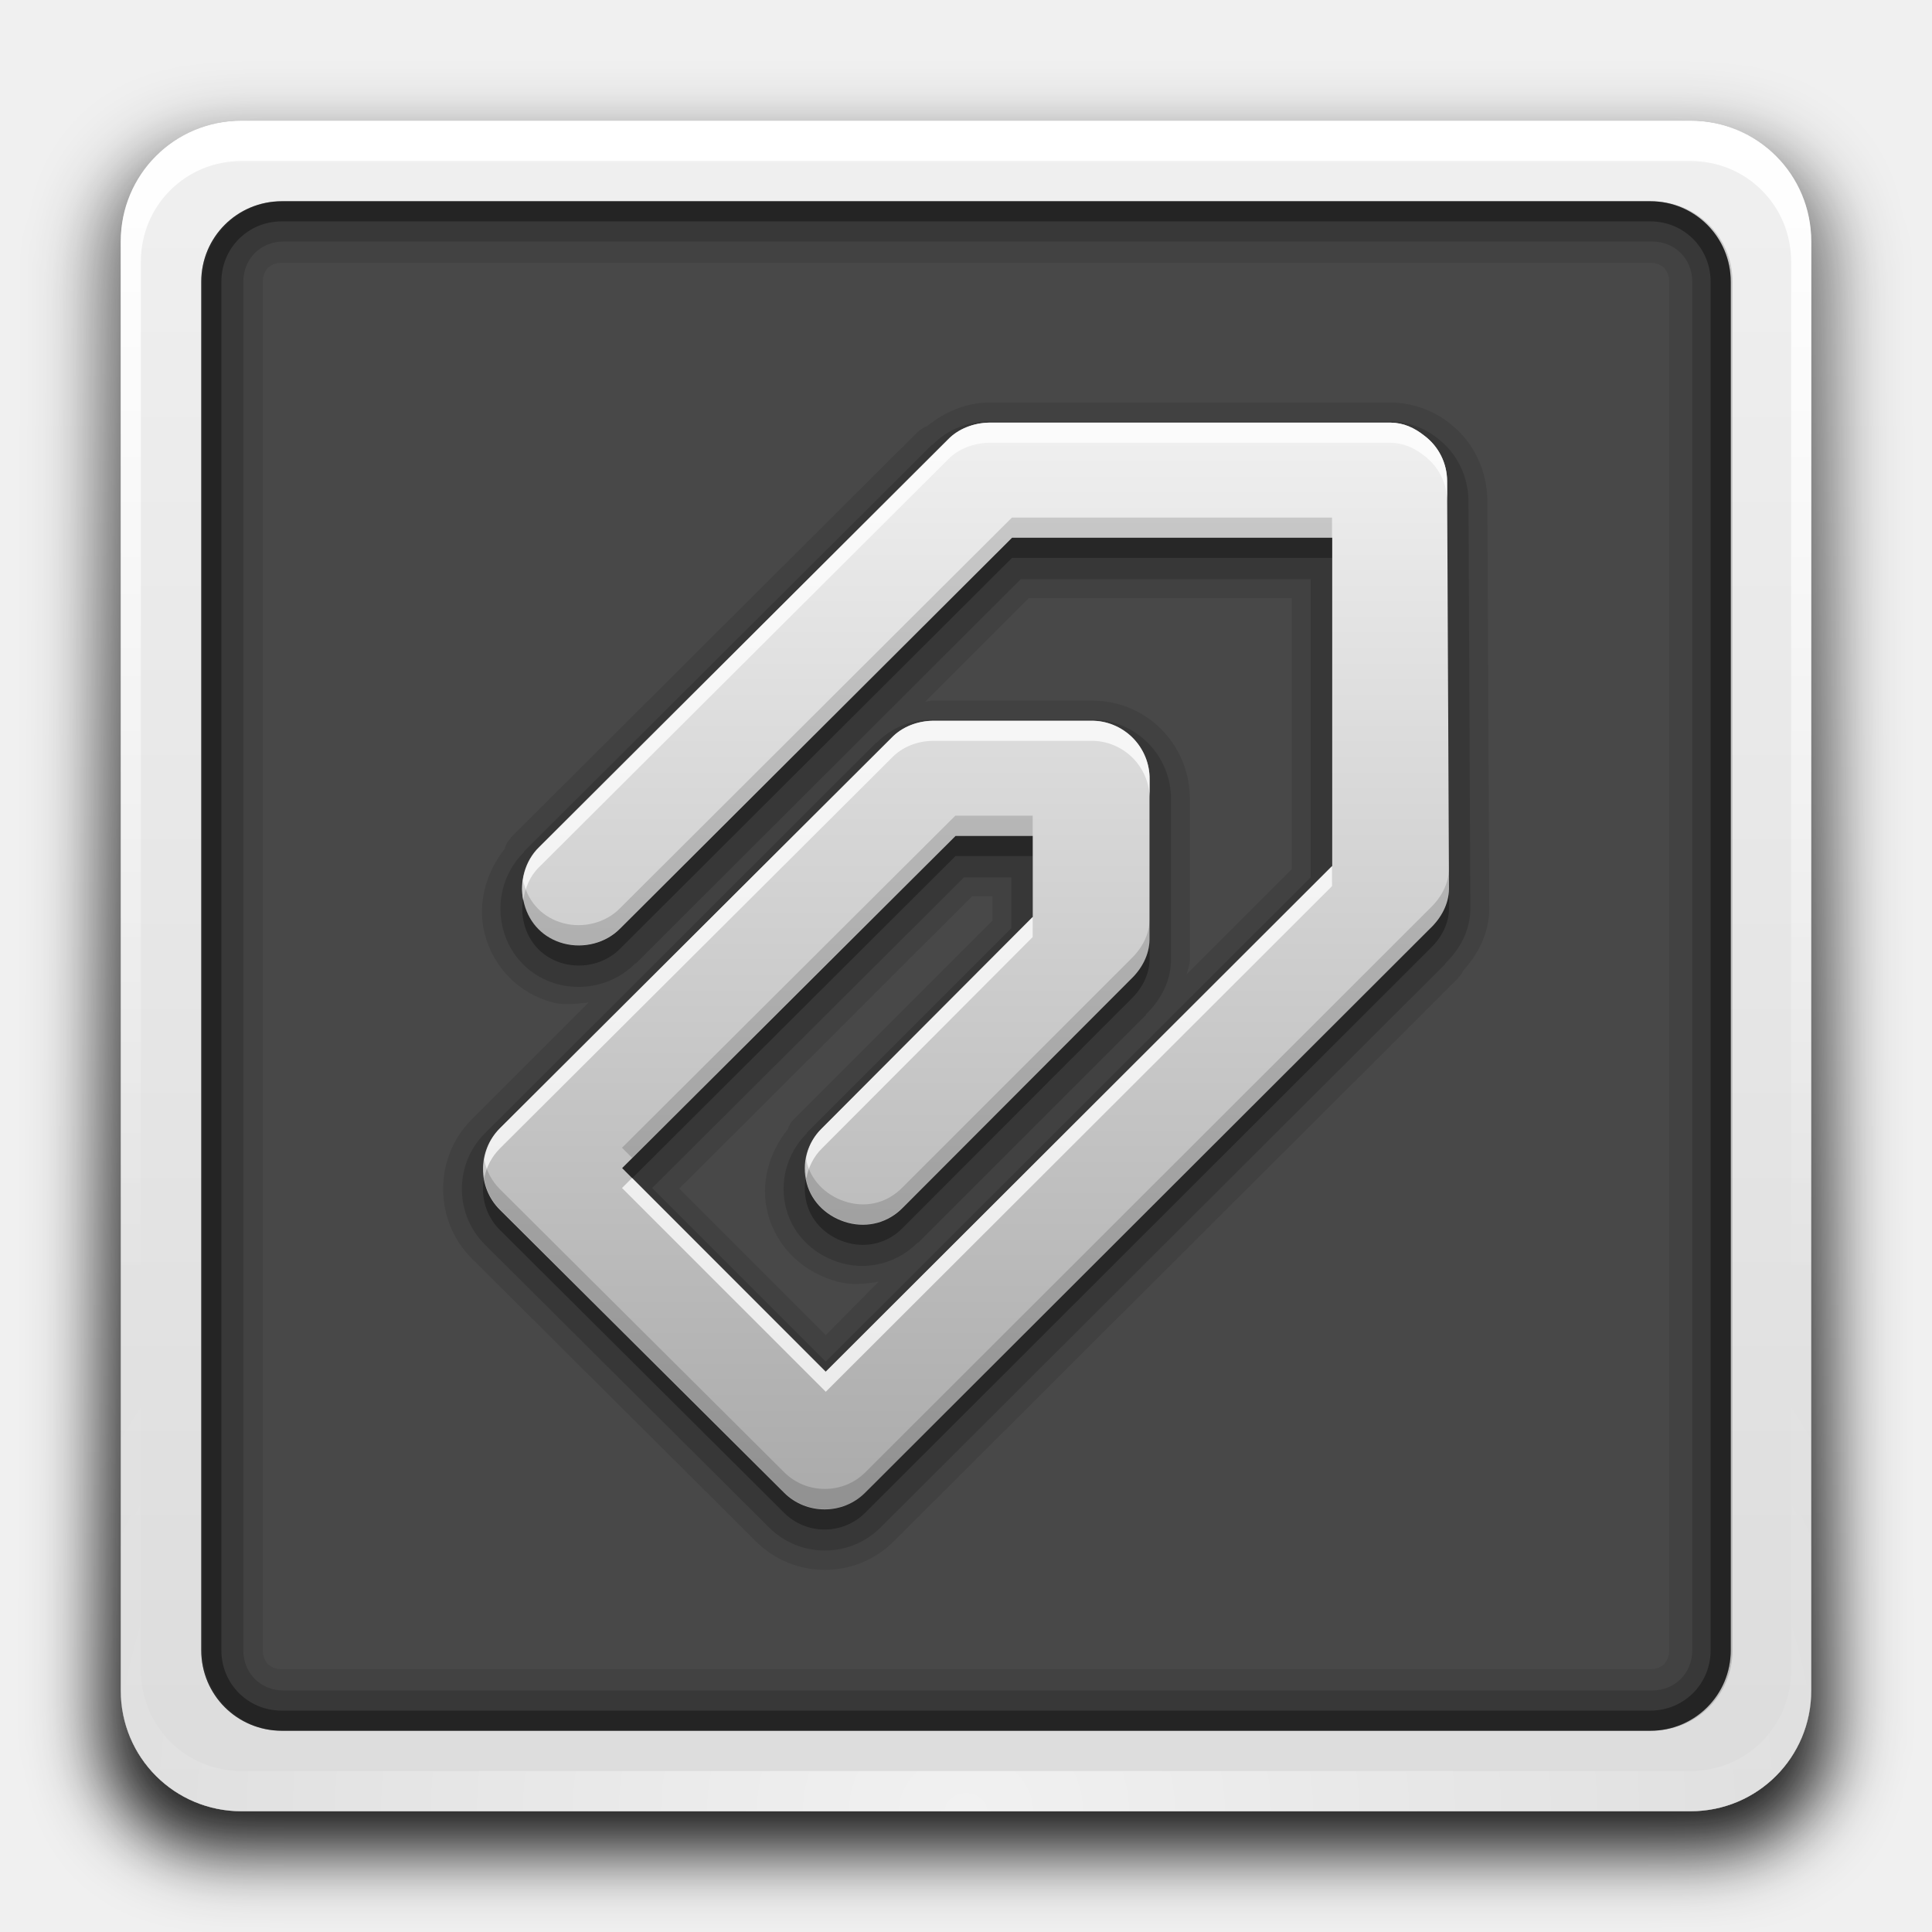
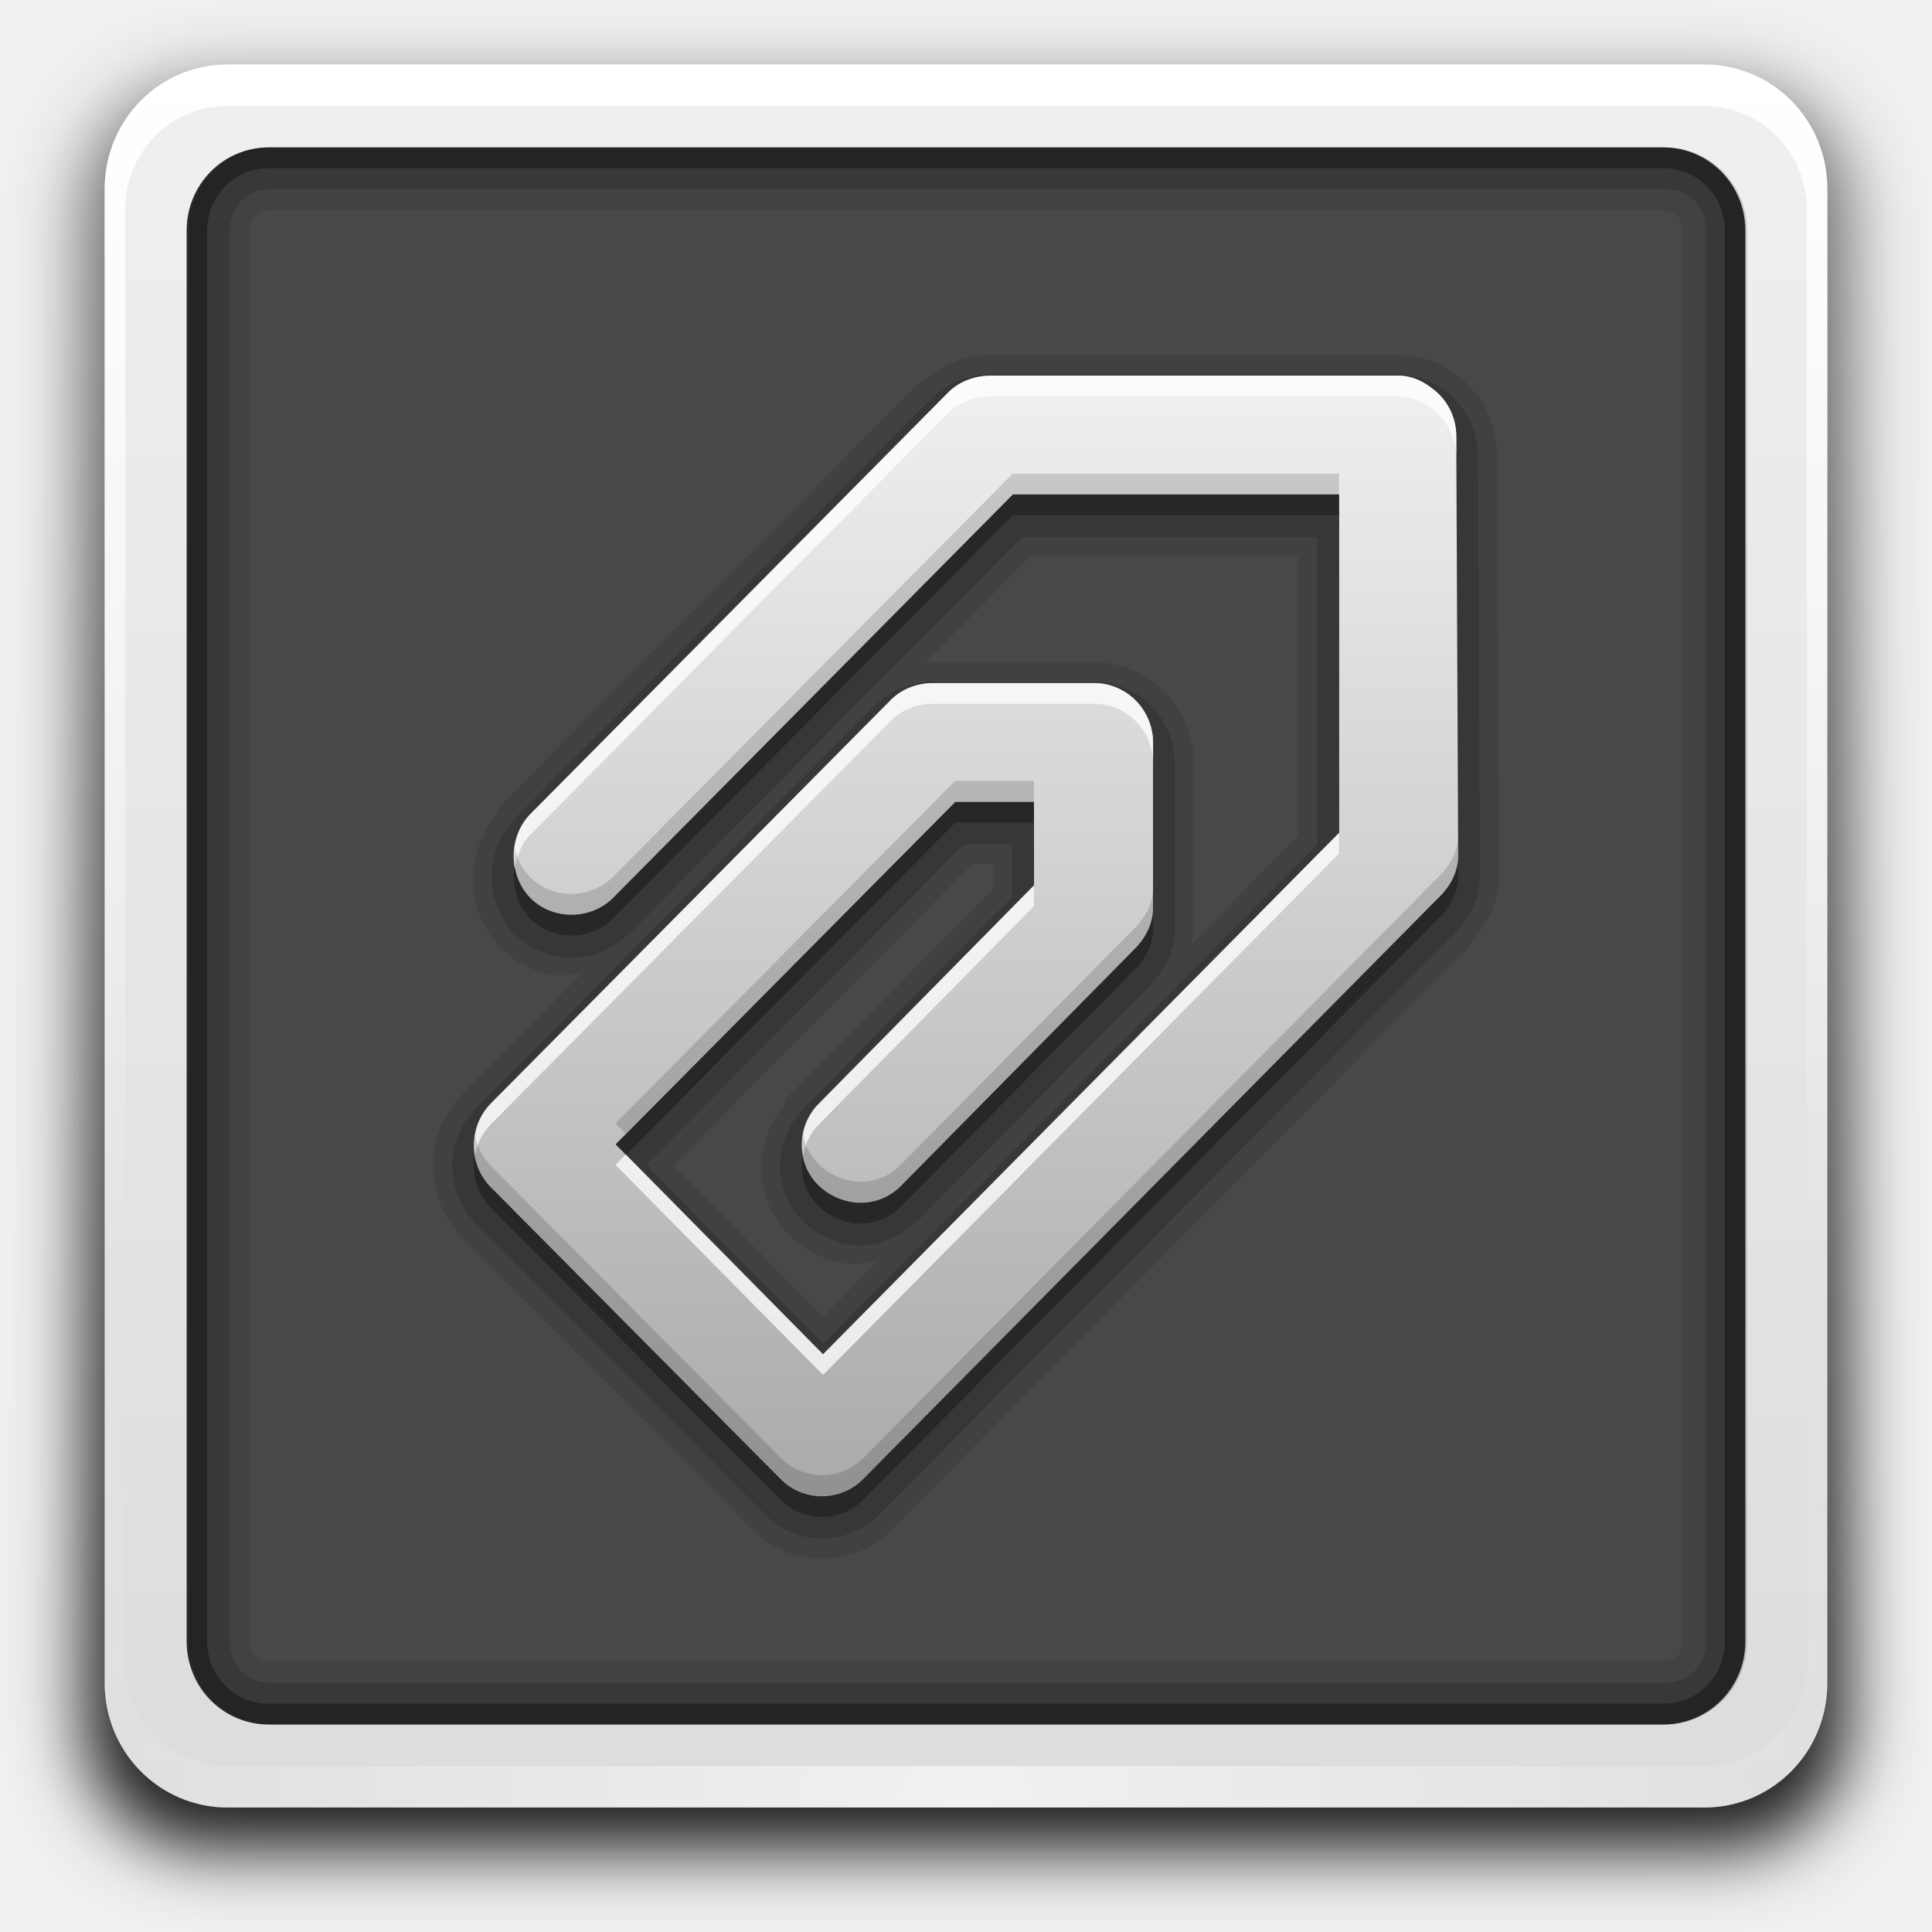
- <svg xmlns="http://www.w3.org/2000/svg" xmlns:xlink="http://www.w3.org/1999/xlink" version="1.0" width="96" height="96" id="svg2408" style="display:inline">
+ <svg xmlns="http://www.w3.org/2000/svg" xmlns:xlink="http://www.w3.org/1999/xlink" version="1.0" width="30" height="30" id="svg2408" style="display:inline">
  <defs id="defs2410">
    <linearGradient id="linearGradient3637">
      <stop id="stop3639" style="stop-color:#f0f0f0;stop-opacity:1" offset="0" />
      <stop id="stop3641" style="stop-color:#dcdcdc;stop-opacity:1" offset="1" />
    </linearGradient>
    <linearGradient x1="45.448" y1="92.54" x2="45.448" y2="7.017" id="ButtonShadow" gradientUnits="userSpaceOnUse" gradientTransform="scale(1.005865,0.994169)">
      <stop id="stop3750" style="stop-color:#000000;stop-opacity:1" offset="0" />
      <stop id="stop3752" style="stop-color:#000000;stop-opacity:0.588" offset="1" />
    </linearGradient>
    <linearGradient id="linearGradient3737">
      <stop id="stop3739" style="stop-color:#ffffff;stop-opacity:1" offset="0" />
      <stop id="stop3741" style="stop-color:#ffffff;stop-opacity:0" offset="1" />
    </linearGradient>
    <linearGradient id="linearGradient3700">
      <stop id="stop3702" style="stop-color:#2276c5;stop-opacity:1" offset="0" />
      <stop id="stop3704" style="stop-color:#68baf4;stop-opacity:1" offset="1" />
    </linearGradient>
    <filter color-interpolation-filters="sRGB" id="filter3174">
      <feGaussianBlur id="feGaussianBlur3176" stdDeviation="1.71" />
    </filter>
    <linearGradient x1="36.357" y1="6" x2="36.357" y2="63.893" id="linearGradient3188" xlink:href="#linearGradient3737" gradientUnits="userSpaceOnUse" />
    <radialGradient cx="48" cy="90.172" r="42" fx="48" fy="90.172" id="radialGradient3619" xlink:href="#linearGradient3737" gradientUnits="userSpaceOnUse" gradientTransform="matrix(1.157313,0,0,0.9959077,-7.551021,0.1971319)" />
    <linearGradient x1="48" y1="90" x2="48" y2="5.988" id="linearGradient2843" xlink:href="#linearGradient3700" gradientUnits="userSpaceOnUse" gradientTransform="translate(0,100)" />
    <clipPath id="clipPath3625">
      <path d="M 0,0 0,96 96,96 96,0 0,0 z m 12,6 72,0 c 3.324,0 6,2.676 6,6 l 0,72 c 0,3.324 -2.676,6 -6,6 L 12,90 C 8.676,90 6,87.324 6,84 L 6,12 C 6,8.676 8.676,6 12,6 z" id="path3627" style="fill:#ffffff;fill-opacity:1;stroke:none" />
    </clipPath>
    <linearGradient x1="44.512" y1="6" x2="44.512" y2="90.015" id="linearGradient3643" xlink:href="#linearGradient3637" gradientUnits="userSpaceOnUse" />
    <clipPath id="clipPath3649">
      <rect width="76" height="76" rx="4" ry="4" x="10" y="10" id="rect3651" style="fill:#ffffff;fill-opacity:1;fill-rule:nonzero;stroke:none" />
    </clipPath>
    <filter color-interpolation-filters="sRGB" id="filter3657">
      <feGaussianBlur id="feGaussianBlur3659" stdDeviation="1.14" />
    </filter>
    <linearGradient id="linearGradient4081">
      <stop id="stop4083" style="stop-color:#aaaaaa;stop-opacity:1" offset="0" />
      <stop id="stop4085" style="stop-color:#f0f0f0;stop-opacity:1" offset="1" />
    </linearGradient>
    <linearGradient x1="15.502" y1="23.279" x2="15.502" y2="6.516" id="linearGradient2881" xlink:href="#linearGradient4081" gradientUnits="userSpaceOnUse" gradientTransform="matrix(2.533221,0,0,3.230507,16.60538,-0.07217057)" />
+     <linearGradient xlink:href="#linearGradient3700" id="linearGradient3056" gradientUnits="userSpaceOnUse" gradientTransform="translate(0,100)" x1="48" y1="90" x2="48" y2="5.988" />
+     <radialGradient xlink:href="#linearGradient3737" id="radialGradient3059" gradientUnits="userSpaceOnUse" gradientTransform="matrix(1.157313,0,0,0.9959077,-7.551021,0.1971319)" cx="48" cy="90.172" fx="48" fy="90.172" r="42" />
+     <linearGradient xlink:href="#linearGradient3737" id="linearGradient3062" gradientUnits="userSpaceOnUse" x1="36.357" y1="6" x2="36.357" y2="63.893" />
+     <linearGradient xlink:href="#linearGradient3637" id="linearGradient3065" gradientUnits="userSpaceOnUse" x1="44.512" y1="6" x2="44.512" y2="90.015" />
+     <linearGradient xlink:href="#ButtonShadow" id="linearGradient3087" gradientUnits="userSpaceOnUse" gradientTransform="scale(1.005865,0.994169)" x1="45.448" y1="92.54" x2="45.448" y2="7.017" />
+     <linearGradient xlink:href="#linearGradient3637" id="linearGradient3089" gradientUnits="userSpaceOnUse" x1="44.512" y1="6" x2="44.512" y2="90.015" />
+     <linearGradient xlink:href="#linearGradient3737" id="linearGradient3091" gradientUnits="userSpaceOnUse" x1="36.357" y1="6" x2="36.357" y2="63.893" />
+     <radialGradient xlink:href="#linearGradient3737" id="radialGradient3093" gradientUnits="userSpaceOnUse" gradientTransform="matrix(1.157313,0,0,0.9959077,-7.551021,0.1971319)" cx="48" cy="90.172" fx="48" fy="90.172" r="42" />
+     <linearGradient xlink:href="#linearGradient4081" id="linearGradient3095" gradientUnits="userSpaceOnUse" gradientTransform="matrix(2.533221,0,0,3.230507,16.60538,-0.07217057)" x1="15.502" y1="23.279" x2="15.502" y2="6.516" />
  </defs>
-   <g id="layer2" style="display:inline">
-     <rect width="86" height="85" rx="6" ry="6" x="5" y="7" clip-path="url(#clipPath3625)" id="rect3745" style="opacity:0.9;fill:url(#ButtonShadow);fill-opacity:1;fill-rule:nonzero;stroke:none;filter:url(#filter3174)" />
-   </g>
-   <g id="layer1">
+   <g id="g3069" transform="matrix(0.3184443,0,0,0.3222203,-0.2853259,-0.9331499)">
+     <g style="display:inline" id="layer2">
+       <rect style="opacity:0.9;fill:url(#linearGradient3087);fill-opacity:1;fill-rule:nonzero;stroke:none;filter:url(#filter3174)" id="rect3745" clip-path="url(#clipPath3625)" y="7" x="5" ry="6" rx="6" height="85" width="86" />
+     </g>
    <rect width="84" height="84" rx="6" ry="6" x="6" y="6" id="rect2419" style="opacity:0.7;fill:#000000;fill-opacity:1;fill-rule:nonzero;stroke:none" />
    <path d="m 14,10 c -2.216,0 -4,1.784 -4,4 l 0,68 c 0,2.216 1.784,4 4,4 l 68,0 c 2.216,0 4,-1.784 4,-4 l 0,-68 c 0,-2.216 -1.784,-4 -4,-4 l -68,0 z m 0,3.062 68,0 c 0.579,0 0.938,0.359 0.938,0.938 l 0,68 c 0,0.579 -0.359,0.938 -0.938,0.938 l -68,0 c -0.579,0 -0.938,-0.359 -0.938,-0.938 l 0,-68 c 0,-0.579 0.359,-0.938 0.938,-0.938 z" id="rect3726" style="opacity:0.08;fill:#000000;fill-opacity:1;fill-rule:nonzero;stroke:none" />
-     <path d="M 12,6 C 8.676,6 6,8.676 6,12 l 0,72 c 0,3.324 2.676,6 6,6 l 72,0 c 3.324,0 6,-2.676 6,-6 L 90,12 C 90,8.676 87.324,6 84,6 L 12,6 z m 2,4 68,0 c 2.216,0 4,1.784 4,4 l 0,68 c 0,2.216 -1.784,4 -4,4 l -68,0 c -2.216,0 -4,-1.784 -4,-4 l 0,-68 c 0,-2.216 1.784,-4 4,-4 z" id="rect3629" style="fill:url(#linearGradient3643);fill-opacity:1;fill-rule:nonzero;stroke:none" />
-     <path d="M 12,6 C 8.676,6 6,8.676 6,12 l 0,2 0,68 0,2 c 0,0.335 0.041,0.651 0.094,0.969 0.049,0.296 0.097,0.597 0.188,0.875 0.01,0.03 0.021,0.064 0.031,0.094 0.099,0.288 0.235,0.547 0.375,0.812 0.145,0.274 0.316,0.536 0.5,0.781 0.184,0.246 0.374,0.473 0.594,0.688 0.44,0.428 0.943,0.815 1.5,1.094 0.279,0.14 0.573,0.247 0.875,0.344 -0.256,-0.1 -0.487,-0.236 -0.719,-0.375 -0.007,-0.004 -0.024,0.004 -0.031,0 -0.032,-0.019 -0.062,-0.043 -0.094,-0.062 -0.12,-0.077 -0.231,-0.164 -0.344,-0.25 -0.106,-0.081 -0.213,-0.161 -0.312,-0.25 C 8.478,88.557 8.309,88.373 8.156,88.188 8.049,88.057 7.938,87.922 7.844,87.781 7.819,87.743 7.805,87.695 7.781,87.656 7.716,87.553 7.651,87.452 7.594,87.344 7.493,87.149 7.388,86.928 7.312,86.719 7.305,86.697 7.289,86.678 7.281,86.656 7.249,86.564 7.245,86.469 7.219,86.375 7.188,86.268 7.148,86.172 7.125,86.062 7.052,85.721 7,85.364 7,85 L 7,83 7,15 7,13 C 7,10.218 9.218,8 12,8 l 2,0 68,0 2,0 c 2.782,0 5,2.218 5,5 l 0,2 0,68 0,2 c 0,0.364 -0.052,0.721 -0.125,1.062 -0.044,0.207 -0.088,0.398 -0.156,0.594 -0.008,0.022 -0.023,0.041 -0.031,0.062 -0.063,0.174 -0.138,0.367 -0.219,0.531 -0.042,0.083 -0.079,0.17 -0.125,0.25 -0.055,0.097 -0.127,0.188 -0.188,0.281 -0.094,0.141 -0.205,0.276 -0.312,0.406 -0.143,0.174 -0.303,0.347 -0.469,0.5 -0.011,0.01 -0.02,0.021 -0.031,0.031 -0.138,0.126 -0.285,0.234 -0.438,0.344 -0.103,0.073 -0.204,0.153 -0.312,0.219 -0.007,0.004 -0.024,-0.004 -0.031,0 -0.232,0.139 -0.463,0.275 -0.719,0.375 0.302,-0.097 0.596,-0.204 0.875,-0.344 0.557,-0.279 1.06,-0.666 1.5,-1.094 0.22,-0.214 0.409,-0.442 0.594,-0.688 0.184,-0.246 0.355,-0.508 0.5,-0.781 0.14,-0.265 0.276,-0.525 0.375,-0.812 0.01,-0.031 0.021,-0.063 0.031,-0.094 0.09,-0.278 0.139,-0.579 0.188,-0.875 C 89.959,84.651 90,84.335 90,84 l 0,-2 0,-68 0,-2 C 90,8.676 87.324,6 84,6 L 12,6 z" id="rect3728" style="fill:url(#linearGradient3188);fill-opacity:1;fill-rule:nonzero;stroke:none" />
-     <path d="M 12,90 C 8.676,90 6,87.324 6,84 L 6,82 6,14 6,12 c 0,-0.335 0.041,-0.651 0.094,-0.969 0.049,-0.296 0.097,-0.597 0.188,-0.875 C 6.291,10.126 6.302,10.093 6.312,10.062 6.411,9.775 6.547,9.515 6.688,9.25 6.832,8.976 7.003,8.714 7.188,8.469 7.372,8.223 7.561,7.995 7.781,7.781 8.221,7.353 8.724,6.967 9.281,6.688 9.56,6.548 9.855,6.441 10.156,6.344 9.9,6.444 9.67,6.58 9.438,6.719 c -0.007,0.004 -0.024,-0.004 -0.031,0 -0.032,0.019 -0.062,0.043 -0.094,0.062 -0.12,0.077 -0.231,0.164 -0.344,0.25 -0.106,0.081 -0.213,0.161 -0.312,0.25 C 8.478,7.443 8.309,7.627 8.156,7.812 8.049,7.943 7.938,8.078 7.844,8.219 7.819,8.257 7.805,8.305 7.781,8.344 7.716,8.447 7.651,8.548 7.594,8.656 7.493,8.851 7.388,9.072 7.312,9.281 7.305,9.303 7.289,9.322 7.281,9.344 7.249,9.436 7.245,9.531 7.219,9.625 7.188,9.732 7.148,9.828 7.125,9.938 7.052,10.279 7,10.636 7,11 l 0,2 0,68 0,2 c 0,2.782 2.218,5 5,5 l 2,0 68,0 2,0 c 2.782,0 5,-2.218 5,-5 l 0,-2 0,-68 0,-2 C 89,10.636 88.948,10.279 88.875,9.938 88.831,9.731 88.787,9.54 88.719,9.344 88.711,9.322 88.695,9.303 88.688,9.281 88.625,9.108 88.549,8.914 88.469,8.75 88.427,8.667 88.39,8.58 88.344,8.5 88.289,8.403 88.217,8.312 88.156,8.219 88.062,8.078 87.951,7.943 87.844,7.812 87.701,7.638 87.541,7.466 87.375,7.312 87.364,7.302 87.355,7.291 87.344,7.281 87.205,7.156 87.059,7.047 86.906,6.938 86.804,6.864 86.702,6.784 86.594,6.719 c -0.007,-0.004 -0.024,0.004 -0.031,0 -0.232,-0.139 -0.463,-0.275 -0.719,-0.375 0.302,0.097 0.596,0.204 0.875,0.344 0.557,0.279 1.06,0.666 1.5,1.094 0.22,0.214 0.409,0.442 0.594,0.688 0.184,0.246 0.355,0.508 0.5,0.781 0.14,0.265 0.276,0.525 0.375,0.812 0.01,0.031 0.021,0.063 0.031,0.094 0.09,0.278 0.139,0.579 0.188,0.875 C 89.959,11.349 90,11.665 90,12 l 0,2 0,68 0,2 c 0,3.324 -2.676,6 -6,6 l -72,0 z" id="path3615" style="opacity:0.6;fill:url(#radialGradient3619);fill-opacity:1;fill-rule:nonzero;stroke:none" />
-     <rect width="84" height="84" rx="6" ry="6" x="6" y="106" id="rect2841" style="fill:url(#linearGradient2843);fill-opacity:1;fill-rule:nonzero;stroke:none" />
-     <rect width="76" height="76" rx="4" ry="4" x="10" y="110" id="rect3634" style="fill:#ff0000;fill-opacity:1;fill-rule:nonzero;stroke:none" />
-     <path d="m 14,9 c -2.753,0 -5,2.247 -5,5 l 0,68 c 0,2.753 2.247,5 5,5 l 68,0 c 2.753,0 5,-2.247 5,-5 L 87,14 C 87,11.247 84.753,9 82,9 L 14,9 z m 0,2 68,0 c 1.679,0 3,1.321 3,3 l 0,68 c 0,1.679 -1.321,3 -3,3 l -68,0 c -1.679,0 -3,-1.321 -3,-3 l 0,-68 c 0,-1.679 1.321,-3 3,-3 z" transform="translate(-110,0)" clip-path="url(#clipPath3649)" id="rect3647" style="font-size:medium;font-style:normal;font-variant:normal;font-weight:normal;font-stretch:normal;text-indent:0;text-align:start;text-decoration:none;line-height:normal;letter-spacing:normal;word-spacing:normal;text-transform:none;direction:ltr;block-progression:tb;writing-mode:lr-tb;text-anchor:start;color:#000000;fill:#000000;fill-opacity:1;stroke:none;stroke-width:2;marker:none;visibility:visible;display:inline;overflow:visible;filter:url(#filter3657);enable-background:accumulate;font-family:Abandoned Bitplane;-inkscape-font-specification:Abandoned Bitplane" />
+     <path d="M 12,6 C 8.676,6 6,8.676 6,12 l 0,72 c 0,3.324 2.676,6 6,6 l 72,0 c 3.324,0 6,-2.676 6,-6 L 90,12 C 90,8.676 87.324,6 84,6 L 12,6 z m 2,4 68,0 c 2.216,0 4,1.784 4,4 l 0,68 c 0,2.216 -1.784,4 -4,4 l -68,0 c -2.216,0 -4,-1.784 -4,-4 l 0,-68 c 0,-2.216 1.784,-4 4,-4 z" id="rect3629" style="fill:url(#linearGradient3089);fill-opacity:1;fill-rule:nonzero;stroke:none" />
+     <path d="M 12,6 C 8.676,6 6,8.676 6,12 l 0,2 0,68 0,2 c 0,0.335 0.041,0.651 0.094,0.969 0.049,0.296 0.097,0.597 0.188,0.875 0.01,0.03 0.021,0.064 0.031,0.094 0.099,0.288 0.235,0.547 0.375,0.812 0.145,0.274 0.316,0.536 0.5,0.781 0.184,0.246 0.374,0.473 0.594,0.688 0.44,0.428 0.943,0.815 1.5,1.094 0.279,0.14 0.573,0.247 0.875,0.344 -0.256,-0.1 -0.487,-0.236 -0.719,-0.375 -0.007,-0.004 -0.024,0.004 -0.031,0 -0.032,-0.019 -0.062,-0.043 -0.094,-0.062 -0.12,-0.077 -0.231,-0.164 -0.344,-0.25 -0.106,-0.081 -0.213,-0.161 -0.312,-0.25 C 8.478,88.557 8.309,88.373 8.156,88.188 8.049,88.057 7.938,87.922 7.844,87.781 7.819,87.743 7.805,87.695 7.781,87.656 7.716,87.553 7.651,87.452 7.594,87.344 7.493,87.149 7.388,86.928 7.312,86.719 7.305,86.697 7.289,86.678 7.281,86.656 7.249,86.564 7.245,86.469 7.219,86.375 7.188,86.268 7.148,86.172 7.125,86.062 7.052,85.721 7,85.364 7,85 L 7,83 7,15 7,13 C 7,10.218 9.218,8 12,8 l 2,0 68,0 2,0 c 2.782,0 5,2.218 5,5 l 0,2 0,68 0,2 c 0,0.364 -0.052,0.721 -0.125,1.062 -0.044,0.207 -0.088,0.398 -0.156,0.594 -0.008,0.022 -0.023,0.041 -0.031,0.062 -0.063,0.174 -0.138,0.367 -0.219,0.531 -0.042,0.083 -0.079,0.17 -0.125,0.25 -0.055,0.097 -0.127,0.188 -0.188,0.281 -0.094,0.141 -0.205,0.276 -0.312,0.406 -0.143,0.174 -0.303,0.347 -0.469,0.5 -0.011,0.01 -0.02,0.021 -0.031,0.031 -0.138,0.126 -0.285,0.234 -0.438,0.344 -0.103,0.073 -0.204,0.153 -0.312,0.219 -0.007,0.004 -0.024,-0.004 -0.031,0 -0.232,0.139 -0.463,0.275 -0.719,0.375 0.302,-0.097 0.596,-0.204 0.875,-0.344 0.557,-0.279 1.06,-0.666 1.5,-1.094 0.22,-0.214 0.409,-0.442 0.594,-0.688 0.184,-0.246 0.355,-0.508 0.5,-0.781 0.14,-0.265 0.276,-0.525 0.375,-0.812 0.01,-0.031 0.021,-0.063 0.031,-0.094 0.09,-0.278 0.139,-0.579 0.188,-0.875 C 89.959,84.651 90,84.335 90,84 l 0,-2 0,-68 0,-2 C 90,8.676 87.324,6 84,6 L 12,6 z" id="rect3728" style="fill:url(#linearGradient3091);fill-opacity:1;fill-rule:nonzero;stroke:none" />
+     <path d="M 12,90 C 8.676,90 6,87.324 6,84 L 6,82 6,14 6,12 c 0,-0.335 0.041,-0.651 0.094,-0.969 0.049,-0.296 0.097,-0.597 0.188,-0.875 C 6.291,10.126 6.302,10.093 6.312,10.062 6.411,9.775 6.547,9.515 6.688,9.25 6.832,8.976 7.003,8.714 7.188,8.469 7.372,8.223 7.561,7.995 7.781,7.781 8.221,7.353 8.724,6.967 9.281,6.688 9.56,6.548 9.855,6.441 10.156,6.344 9.9,6.444 9.67,6.58 9.438,6.719 c -0.007,0.004 -0.024,-0.004 -0.031,0 -0.032,0.019 -0.062,0.043 -0.094,0.062 -0.12,0.077 -0.231,0.164 -0.344,0.25 -0.106,0.081 -0.213,0.161 -0.312,0.25 C 8.478,7.443 8.309,7.627 8.156,7.812 8.049,7.943 7.938,8.078 7.844,8.219 7.819,8.257 7.805,8.305 7.781,8.344 7.716,8.447 7.651,8.548 7.594,8.656 7.493,8.851 7.388,9.072 7.312,9.281 7.305,9.303 7.289,9.322 7.281,9.344 7.249,9.436 7.245,9.531 7.219,9.625 7.188,9.732 7.148,9.828 7.125,9.938 7.052,10.279 7,10.636 7,11 l 0,2 0,68 0,2 c 0,2.782 2.218,5 5,5 l 2,0 68,0 2,0 c 2.782,0 5,-2.218 5,-5 l 0,-2 0,-68 0,-2 C 89,10.636 88.948,10.279 88.875,9.938 88.831,9.731 88.787,9.54 88.719,9.344 88.711,9.322 88.695,9.303 88.688,9.281 88.625,9.108 88.549,8.914 88.469,8.75 88.427,8.667 88.39,8.58 88.344,8.5 88.289,8.403 88.217,8.312 88.156,8.219 88.062,8.078 87.951,7.943 87.844,7.812 87.701,7.638 87.541,7.466 87.375,7.312 87.364,7.302 87.355,7.291 87.344,7.281 87.205,7.156 87.059,7.047 86.906,6.938 86.804,6.864 86.702,6.784 86.594,6.719 c -0.007,-0.004 -0.024,0.004 -0.031,0 -0.232,-0.139 -0.463,-0.275 -0.719,-0.375 0.302,0.097 0.596,0.204 0.875,0.344 0.557,0.279 1.06,0.666 1.5,1.094 0.22,0.214 0.409,0.442 0.594,0.688 0.184,0.246 0.355,0.508 0.5,0.781 0.14,0.265 0.276,0.525 0.375,0.812 0.01,0.031 0.021,0.063 0.031,0.094 0.09,0.278 0.139,0.579 0.188,0.875 C 89.959,11.349 90,11.665 90,12 l 0,2 0,68 0,2 c 0,3.324 -2.676,6 -6,6 l -72,0 z" id="path3615" style="opacity:0.6;fill:url(#radialGradient3093);fill-opacity:1;fill-rule:nonzero;stroke:none" />
    <path d="m 14.089,10 c -2.216,0 -4,1.784 -4,4 l 0,68 c 0,2.216 1.784,4 4,4 l 68,0 c 2.216,0 4,-1.784 4,-4 l 0,-68 c 0,-2.216 -1.784,-4 -4,-4 l -68,0 z m 0,2 68,0 c 1.14,0 2,0.86 2,2 l 0,68 c 0,1.14 -0.86,2 -2,2 l -68,0 c -1.14,0 -2,-0.86 -2,-2 l 0,-68 c 0,-1.14 0.86,-2 2,-2 z" id="path3709" style="opacity:0.16;fill:#000000;fill-opacity:1;fill-rule:nonzero;stroke:none" />
    <path d="m 14,10 c -2.216,0 -4,1.784 -4,4 l 0,68 c 0,2.216 1.784,4 4,4 l 68,0 c 2.216,0 4,-1.784 4,-4 l 0,-68 c 0,-2.216 -1.784,-4 -4,-4 l -68,0 z m 0,1 68,0 c 1.674,0 3,1.326 3,3 l 0,68 c 0,1.674 -1.326,3 -3,3 l -68,0 c -1.674,0 -3,-1.326 -3,-3 l 0,-68 c 0,-1.674 1.326,-3 3,-3 z" id="path3707" style="opacity:0.36;fill:#000000;fill-opacity:1;fill-rule:nonzero;stroke:none" />
-   </g>
-   <g id="layer3" style="display:inline">
-     <path d="m 49.125,20 c -1.061,0.016 -2.136,0.426 -3.031,1.156 -0.055,0.045 -0.134,0.046 -0.188,0.094 -0.116,0.068 -0.214,0.135 -0.25,0.156 l 0,0.031 c -0.002,0.001 -0.031,-4e-5 -0.031,0 L 25.375,41.625 a 0.95,0.95 0 0 0 0,0.031 0.95,0.95 0 0 0 -0.281,0.469 0.95,0.95 0 0 0 0,0.031 c -0.97,1.221 -1.394,2.791 -1,4.281 0.438,1.658 1.711,2.937 3.375,3.375 0.583,0.154 1.192,0.06 1.781,0 l -5.812,5.812 c -1.89,1.886 -1.893,5.017 0,6.906 l 14.125,14.062 c 1.891,1.886 4.956,1.884 6.844,0 l 28.062,-28 a 0.95,0.95 0 0 0 0,-0.031 0.95,0.95 0 0 0 0.188,-0.219 A 0.95,0.95 0 0 0 72.688,48.25 c 0.717,-0.788 1.294,-1.813 1.312,-3.062 1.8e-5,-0.001 1.8e-5,-0.03 0,-0.031 l -0.094,-20.25 c -0.006,-1.484 -0.646,-2.919 -1.844,-3.844 0.179,0.143 0.174,0.131 -0.031,-0.031 C 71.256,20.419 70.228,20.011 69.094,20 l -19.938,0 c -0.001,-1.8e-5 -0.03,-1.8e-5 -0.031,0 z m 2,9.719 13.062,0 0,13.469 -5.219,5.219 c 0.044,-0.235 0.152,-0.436 0.156,-0.688 1.8e-5,-0.001 1.8e-5,-0.03 0,-0.031 l 0,-7.938 c 5.5e-4,-0.035 7.1e-5,-0.041 0,-0.031 0.01,-1.315 -0.515,-2.58 -1.438,-3.5 -0.918,-0.916 -2.151,-1.416 -3.469,-1.406 l -0.031,0 -7.844,0 c -0.001,-1.8e-5 -0.03,-1.8e-5 -0.031,0 -0.115,0.002 -0.229,0.053 -0.344,0.062 L 51.125,29.719 z m -2.812,14.812 1,0 0,1.219 -9.875,9.875 a 0.95,0.95 0 0 0 -0.281,0.469 c -0.955,1.185 -1.394,2.729 -1,4.219 0.463,1.75 1.852,2.949 3.469,3.375 0.678,0.179 1.365,0.118 2.031,0 l -2.625,2.656 L 33.75,59.062 48.312,44.531 z" id="path3748" style="opacity:0.1;fill:#000000;fill-opacity:1;stroke:none;display:inline" />
-     <path d="m 49.125,20.938 c -1.009,0.015 -2.019,0.372 -2.781,1.156 -0.006,0.006 -0.025,-0.007 -0.031,0 l -20.281,20.219 0,0.031 C 25.008,43.351 24.642,44.832 25,46.188 c 0.353,1.334 1.381,2.366 2.719,2.719 1.356,0.357 2.837,-0.013 3.844,-1.031 l 0.031,0 19.125,-19.094 14.406,0 0,14.812 -24.094,24.062 -8.625,-8.625 15.5,-15.438 2.344,0 0,2.531 -10.156,10.156 0,0.031 c -0.99,0.974 -1.385,2.411 -1.031,3.75 0.369,1.395 1.491,2.371 2.812,2.719 1.334,0.351 2.756,-0.057 3.719,-1.031 l 0.031,0 11.312,-11.312 0,-0.031 c 0.703,-0.677 1.233,-1.592 1.25,-2.688 a 1.077,1.077 0 0 0 0,-0.031 l 0,-7.938 c 1.62e-4,-0.01 -7.9e-5,-0.021 0,-0.031 0.008,-1.058 -0.413,-2.071 -1.156,-2.812 -0.741,-0.739 -1.753,-1.164 -2.812,-1.156 l -0.031,0 -7.844,0 a 1.077,1.077 0 0 0 -0.031,0 c -1.009,0.016 -2.003,0.386 -2.75,1.156 -0.006,0.006 -0.025,-0.006 -0.031,0 L 24.094,56.312 c -1.524,1.521 -1.527,4.007 0,5.531 l 14.125,14.062 c 1.525,1.522 4.009,1.519 5.531,0 l 28.062,-28 0,-0.031 c 0.703,-0.677 1.233,-1.592 1.25,-2.688 a 1.077,1.077 0 0 0 0,-0.031 l -0.094,-20.25 c -0.005,-1.202 -0.545,-2.357 -1.5,-3.094 -0.01,-0.008 -0.021,-0.023 -0.031,-0.031 -0.625,-0.494 -1.445,-0.835 -2.344,-0.844 l -19.938,0 a 1.077,1.077 0 0 0 -0.031,0 z" id="path3744" style="opacity:0.15;fill:#000000;fill-opacity:1;stroke:none;display:inline" />
-     <path d="m 49.164,22 c -0.759,0.011 -1.536,0.297 -2.059,0.844 L 26.796,43.1 c -0.732,0.71 -1.01,1.826 -0.749,2.813 0.261,0.987 0.976,1.709 1.965,1.969 0.989,0.261 2.096,-0.019 2.808,-0.75 l 19.467,-19.412 15.91,0 0,16.317 L 41.021,69.17 30.914,59.042 47.479,42.537 l 3.837,0 0,4.032 -10.482,10.503 c -0.732,0.71 -1.01,1.732 -0.749,2.72 0.261,0.987 1.07,1.709 2.059,1.969 0.989,0.261 2.002,-0.019 2.714,-0.75 L 56.183,49.664 c 0.548,-0.522 0.924,-1.212 0.936,-1.969 l 0,-7.971 c 0.012,-0.766 -0.299,-1.52 -0.842,-2.063 -0.544,-0.543 -1.291,-0.856 -2.059,-0.844 l -7.862,0 c -0.759,0.012 -1.536,0.297 -2.059,0.844 L 24.83,57.073 c -1.106,1.104 -1.108,2.926 0,4.032 L 38.962,75.172 c 1.108,1.106 2.919,1.103 4.024,0 L 71.064,47.132 C 71.612,46.61 71.989,45.92 72,45.163 L 71.906,24.907 C 71.903,24.022 71.492,23.19 70.783,22.656 70.285,22.256 69.737,22.006 69.099,22 l -19.935,0 z" id="path3738" style="opacity:0.3;fill:#000000;fill-opacity:1;stroke:none;display:inline" />
-     <path d="m 49.164,21 c -0.759,0.011 -1.536,0.297 -2.059,0.844 L 26.796,42.1 c -0.732,0.71 -1.01,1.826 -0.749,2.813 0.261,0.987 0.976,1.709 1.965,1.969 0.989,0.261 2.096,-0.019 2.808,-0.75 l 19.467,-19.412 15.91,0 0,16.317 L 41.021,68.17 30.914,58.042 47.479,41.537 l 3.837,0 0,4.032 -10.482,10.503 c -0.732,0.71 -1.01,1.732 -0.749,2.72 0.261,0.987 1.07,1.709 2.059,1.969 0.989,0.261 2.002,-0.019 2.714,-0.75 L 56.183,48.664 c 0.548,-0.522 0.924,-1.212 0.936,-1.969 l 0,-7.971 c 0.012,-0.766 -0.299,-1.52 -0.842,-2.063 -0.544,-0.543 -1.291,-0.856 -2.059,-0.844 l -7.862,0 c -0.759,0.012 -1.536,0.297 -2.059,0.844 L 24.83,56.073 c -1.106,1.104 -1.108,2.926 0,4.032 L 38.962,74.172 c 1.108,1.106 2.919,1.103 4.024,0 L 71.064,46.132 C 71.612,45.61 71.989,44.92 72,44.163 L 71.906,23.907 C 71.903,23.022 71.492,22.19 70.783,21.656 70.285,21.256 69.737,21.006 69.099,21 l -19.935,0 z" id="Symbol" style="fill:url(#linearGradient2881);fill-opacity:1;stroke:none;display:inline" />
-     <path d="m 49.156,21 c -0.759,0.011 -1.539,0.297 -2.062,0.844 l -20.312,20.25 C 26.087,42.767 25.806,43.803 26,44.75 c 0.087,-0.619 0.331,-1.219 0.781,-1.656 l 20.312,-20.25 C 47.617,22.297 48.398,22.011 49.156,22 l 19.938,0 c 0.638,0.006 1.19,0.256 1.688,0.656 0.708,0.534 1.121,1.365 1.125,2.25 l 0,-1 c -0.004,-0.885 -0.417,-1.716 -1.125,-2.25 C 70.283,21.256 69.732,21.006 69.094,21 l -19.938,0 z m -2.812,14.812 c -0.759,0.012 -1.508,0.297 -2.031,0.844 L 24.844,56.062 c -0.667,0.666 -0.919,1.595 -0.781,2.469 0.104,-0.54 0.367,-1.055 0.781,-1.469 L 44.312,37.656 c 0.523,-0.547 1.273,-0.832 2.031,-0.844 l 7.875,0 c 0.768,-0.012 1.519,0.301 2.062,0.844 0.544,0.543 0.856,1.296 0.844,2.062 l 0,-1 c 0.012,-0.766 -0.3,-1.52 -0.844,-2.062 -0.544,-0.543 -1.295,-0.856 -2.062,-0.844 l -7.875,0 z m 19.844,7.219 -25.156,25.125 -9.625,-9.625 -0.5,0.5 10.125,10.125 25.156,-25.125 0,-1 z m -14.875,2.531 -10.469,10.5 c -0.676,0.656 -0.947,1.585 -0.781,2.5 0.104,-0.55 0.359,-1.091 0.781,-1.5 l 10.469,-10.5 0,-1 z" id="path3719" style="opacity:0.75;fill:#ffffff;fill-opacity:1;stroke:none;display:inline" />
-     <path d="M 50.281,25.719 30.812,45.125 C 30.101,45.856 28.989,46.136 28,45.875 27.011,45.614 26.292,44.893 26.031,43.906 26.018,43.855 26.011,43.802 26,43.75 c -0.054,0.388 -0.069,0.776 0.031,1.156 0.261,0.987 0.98,1.708 1.969,1.969 0.989,0.261 2.101,-0.019 2.812,-0.75 l 19.469,-19.406 15.906,0 0,-1 -15.906,0 z m -2.812,14.812 -16.562,16.5 0.5,0.5 16.062,-16 3.844,0 0,-1 -3.844,0 z M 72,43.188 c -0.021,0.745 -0.397,1.422 -0.938,1.938 L 43,73.156 c -1.106,1.103 -2.923,1.106 -4.031,0 l -14.125,-14.062 C 24.428,58.679 24.166,58.166 24.062,57.625 c -0.14,0.875 0.111,1.8 0.781,2.469 l 14.125,14.062 c 1.108,1.106 2.925,1.103 4.031,0 L 71.062,46.125 C 71.611,45.603 71.989,44.913 72,44.156 l 0,-0.969 z m -14.875,2.5 c -0.011,0.757 -0.389,1.447 -0.938,1.969 L 44.844,59 c -0.712,0.731 -1.698,1.011 -2.688,0.75 -0.989,-0.261 -1.801,-0.982 -2.062,-1.969 -0.02,-0.075 -0.018,-0.143 -0.031,-0.219 -0.076,0.405 -0.079,0.8 0.031,1.219 0.261,0.987 1.073,1.708 2.062,1.969 0.989,0.261 1.976,-0.019 2.688,-0.75 L 56.188,48.656 c 0.548,-0.522 0.926,-1.212 0.938,-1.969 l 0,-1 z" id="path3729" style="opacity:0.15;fill:#000000;fill-opacity:1;stroke:none;display:inline" />
+     <g style="display:inline" id="layer3">
+       <path style="opacity:0.1;fill:#000000;fill-opacity:1;stroke:none;display:inline" id="path3748" d="m 49.125,20 c -1.061,0.016 -2.136,0.426 -3.031,1.156 -0.055,0.045 -0.134,0.046 -0.188,0.094 -0.116,0.068 -0.214,0.135 -0.25,0.156 l 0,0.031 c -0.002,0.001 -0.031,-4e-5 -0.031,0 L 25.375,41.625 a 0.95,0.95 0 0 0 0,0.031 0.95,0.95 0 0 0 -0.281,0.469 0.95,0.95 0 0 0 0,0.031 c -0.97,1.221 -1.394,2.791 -1,4.281 0.438,1.658 1.711,2.937 3.375,3.375 0.583,0.154 1.192,0.06 1.781,0 l -5.812,5.812 c -1.89,1.886 -1.893,5.017 0,6.906 l 14.125,14.062 c 1.891,1.886 4.956,1.884 6.844,0 l 28.062,-28 a 0.95,0.95 0 0 0 0,-0.031 0.95,0.95 0 0 0 0.188,-0.219 A 0.95,0.95 0 0 0 72.688,48.25 c 0.717,-0.788 1.294,-1.813 1.312,-3.062 1.8e-5,-0.001 1.8e-5,-0.03 0,-0.031 l -0.094,-20.25 c -0.006,-1.484 -0.646,-2.919 -1.844,-3.844 0.179,0.143 0.174,0.131 -0.031,-0.031 C 71.256,20.419 70.228,20.011 69.094,20 l -19.938,0 c -0.001,-1.8e-5 -0.03,-1.8e-5 -0.031,0 z m 2,9.719 13.062,0 0,13.469 -5.219,5.219 c 0.044,-0.235 0.152,-0.436 0.156,-0.688 1.8e-5,-0.001 1.8e-5,-0.03 0,-0.031 l 0,-7.938 c 5.5e-4,-0.035 7.1e-5,-0.041 0,-0.031 0.01,-1.315 -0.515,-2.58 -1.438,-3.5 -0.918,-0.916 -2.151,-1.416 -3.469,-1.406 l -0.031,0 -7.844,0 c -0.001,-1.8e-5 -0.03,-1.8e-5 -0.031,0 -0.115,0.002 -0.229,0.053 -0.344,0.062 L 51.125,29.719 z m -2.812,14.812 1,0 0,1.219 -9.875,9.875 a 0.95,0.95 0 0 0 -0.281,0.469 c -0.955,1.185 -1.394,2.729 -1,4.219 0.463,1.75 1.852,2.949 3.469,3.375 0.678,0.179 1.365,0.118 2.031,0 l -2.625,2.656 L 33.75,59.062 48.312,44.531 z" />
+       <path style="opacity:0.15;fill:#000000;fill-opacity:1;stroke:none;display:inline" id="path3744" d="m 49.125,20.938 c -1.009,0.015 -2.019,0.372 -2.781,1.156 -0.006,0.006 -0.025,-0.007 -0.031,0 l -20.281,20.219 0,0.031 C 25.008,43.351 24.642,44.832 25,46.188 c 0.353,1.334 1.381,2.366 2.719,2.719 1.356,0.357 2.837,-0.013 3.844,-1.031 l 0.031,0 19.125,-19.094 14.406,0 0,14.812 -24.094,24.062 -8.625,-8.625 15.5,-15.438 2.344,0 0,2.531 -10.156,10.156 0,0.031 c -0.99,0.974 -1.385,2.411 -1.031,3.75 0.369,1.395 1.491,2.371 2.812,2.719 1.334,0.351 2.756,-0.057 3.719,-1.031 l 0.031,0 11.312,-11.312 0,-0.031 c 0.703,-0.677 1.233,-1.592 1.25,-2.688 a 1.077,1.077 0 0 0 0,-0.031 l 0,-7.938 c 1.62e-4,-0.01 -7.9e-5,-0.021 0,-0.031 0.008,-1.058 -0.413,-2.071 -1.156,-2.812 -0.741,-0.739 -1.753,-1.164 -2.812,-1.156 l -0.031,0 -7.844,0 a 1.077,1.077 0 0 0 -0.031,0 c -1.009,0.016 -2.003,0.386 -2.75,1.156 -0.006,0.006 -0.025,-0.006 -0.031,0 L 24.094,56.312 c -1.524,1.521 -1.527,4.007 0,5.531 l 14.125,14.062 c 1.525,1.522 4.009,1.519 5.531,0 l 28.062,-28 0,-0.031 c 0.703,-0.677 1.233,-1.592 1.25,-2.688 a 1.077,1.077 0 0 0 0,-0.031 l -0.094,-20.25 c -0.005,-1.202 -0.545,-2.357 -1.5,-3.094 -0.01,-0.008 -0.021,-0.023 -0.031,-0.031 -0.625,-0.494 -1.445,-0.835 -2.344,-0.844 l -19.938,0 a 1.077,1.077 0 0 0 -0.031,0 z" />
+       <path style="opacity:0.3;fill:#000000;fill-opacity:1;stroke:none;display:inline" id="path3738" d="m 49.164,22 c -0.759,0.011 -1.536,0.297 -2.059,0.844 L 26.796,43.1 c -0.732,0.71 -1.01,1.826 -0.749,2.813 0.261,0.987 0.976,1.709 1.965,1.969 0.989,0.261 2.096,-0.019 2.808,-0.75 l 19.467,-19.412 15.91,0 0,16.317 L 41.021,69.17 30.914,59.042 47.479,42.537 l 3.837,0 0,4.032 -10.482,10.503 c -0.732,0.71 -1.01,1.732 -0.749,2.72 0.261,0.987 1.07,1.709 2.059,1.969 0.989,0.261 2.002,-0.019 2.714,-0.75 L 56.183,49.664 c 0.548,-0.522 0.924,-1.212 0.936,-1.969 l 0,-7.971 c 0.012,-0.766 -0.299,-1.52 -0.842,-2.063 -0.544,-0.543 -1.291,-0.856 -2.059,-0.844 l -7.862,0 c -0.759,0.012 -1.536,0.297 -2.059,0.844 L 24.83,57.073 c -1.106,1.104 -1.108,2.926 0,4.032 L 38.962,75.172 c 1.108,1.106 2.919,1.103 4.024,0 L 71.064,47.132 C 71.612,46.61 71.989,45.92 72,45.163 L 71.906,24.907 C 71.903,24.022 71.492,23.19 70.783,22.656 70.285,22.256 69.737,22.006 69.099,22 l -19.935,0 z" />
+       <path style="fill:url(#linearGradient3095);fill-opacity:1;stroke:none;display:inline" id="Symbol" d="m 49.164,21 c -0.759,0.011 -1.536,0.297 -2.059,0.844 L 26.796,42.1 c -0.732,0.71 -1.01,1.826 -0.749,2.813 0.261,0.987 0.976,1.709 1.965,1.969 0.989,0.261 2.096,-0.019 2.808,-0.75 l 19.467,-19.412 15.91,0 0,16.317 L 41.021,68.17 30.914,58.042 47.479,41.537 l 3.837,0 0,4.032 -10.482,10.503 c -0.732,0.71 -1.01,1.732 -0.749,2.72 0.261,0.987 1.07,1.709 2.059,1.969 0.989,0.261 2.002,-0.019 2.714,-0.75 L 56.183,48.664 c 0.548,-0.522 0.924,-1.212 0.936,-1.969 l 0,-7.971 c 0.012,-0.766 -0.299,-1.52 -0.842,-2.063 -0.544,-0.543 -1.291,-0.856 -2.059,-0.844 l -7.862,0 c -0.759,0.012 -1.536,0.297 -2.059,0.844 L 24.83,56.073 c -1.106,1.104 -1.108,2.926 0,4.032 L 38.962,74.172 c 1.108,1.106 2.919,1.103 4.024,0 L 71.064,46.132 C 71.612,45.61 71.989,44.92 72,44.163 L 71.906,23.907 C 71.903,23.022 71.492,22.19 70.783,21.656 70.285,21.256 69.737,21.006 69.099,21 l -19.935,0 z" />
+       <path style="opacity:0.75;fill:#ffffff;fill-opacity:1;stroke:none;display:inline" id="path3719" d="m 49.156,21 c -0.759,0.011 -1.539,0.297 -2.062,0.844 l -20.312,20.25 C 26.087,42.767 25.806,43.803 26,44.75 c 0.087,-0.619 0.331,-1.219 0.781,-1.656 l 20.312,-20.25 C 47.617,22.297 48.398,22.011 49.156,22 l 19.938,0 c 0.638,0.006 1.19,0.256 1.688,0.656 0.708,0.534 1.121,1.365 1.125,2.25 l 0,-1 c -0.004,-0.885 -0.417,-1.716 -1.125,-2.25 C 70.283,21.256 69.732,21.006 69.094,21 l -19.938,0 z m -2.812,14.812 c -0.759,0.012 -1.508,0.297 -2.031,0.844 L 24.844,56.062 c -0.667,0.666 -0.919,1.595 -0.781,2.469 0.104,-0.54 0.367,-1.055 0.781,-1.469 L 44.312,37.656 c 0.523,-0.547 1.273,-0.832 2.031,-0.844 l 7.875,0 c 0.768,-0.012 1.519,0.301 2.062,0.844 0.544,0.543 0.856,1.296 0.844,2.062 l 0,-1 c 0.012,-0.766 -0.3,-1.52 -0.844,-2.062 -0.544,-0.543 -1.295,-0.856 -2.062,-0.844 l -7.875,0 z m 19.844,7.219 -25.156,25.125 -9.625,-9.625 -0.5,0.5 10.125,10.125 25.156,-25.125 0,-1 z m -14.875,2.531 -10.469,10.5 c -0.676,0.656 -0.947,1.585 -0.781,2.5 0.104,-0.55 0.359,-1.091 0.781,-1.5 l 10.469,-10.5 0,-1 z" />
+       <path style="opacity:0.15;fill:#000000;fill-opacity:1;stroke:none;display:inline" id="path3729" d="M 50.281,25.719 30.812,45.125 C 30.101,45.856 28.989,46.136 28,45.875 27.011,45.614 26.292,44.893 26.031,43.906 26.018,43.855 26.011,43.802 26,43.75 c -0.054,0.388 -0.069,0.776 0.031,1.156 0.261,0.987 0.98,1.708 1.969,1.969 0.989,0.261 2.101,-0.019 2.812,-0.75 l 19.469,-19.406 15.906,0 0,-1 -15.906,0 z m -2.812,14.812 -16.562,16.5 0.5,0.5 16.062,-16 3.844,0 0,-1 -3.844,0 z M 72,43.188 c -0.021,0.745 -0.397,1.422 -0.938,1.938 L 43,73.156 c -1.106,1.103 -2.923,1.106 -4.031,0 l -14.125,-14.062 C 24.428,58.679 24.166,58.166 24.062,57.625 c -0.14,0.875 0.111,1.8 0.781,2.469 l 14.125,14.062 c 1.108,1.106 2.925,1.103 4.031,0 L 71.062,46.125 C 71.611,45.603 71.989,44.913 72,44.156 l 0,-0.969 z m -14.875,2.5 c -0.011,0.757 -0.389,1.447 -0.938,1.969 L 44.844,59 c -0.712,0.731 -1.698,1.011 -2.688,0.75 -0.989,-0.261 -1.801,-0.982 -2.062,-1.969 -0.02,-0.075 -0.018,-0.143 -0.031,-0.219 -0.076,0.405 -0.079,0.8 0.031,1.219 0.261,0.987 1.073,1.708 2.062,1.969 0.989,0.261 1.976,-0.019 2.688,-0.75 L 56.188,48.656 c 0.548,-0.522 0.926,-1.212 0.938,-1.969 l 0,-1 z" />
+     </g>
  </g>
</svg>
